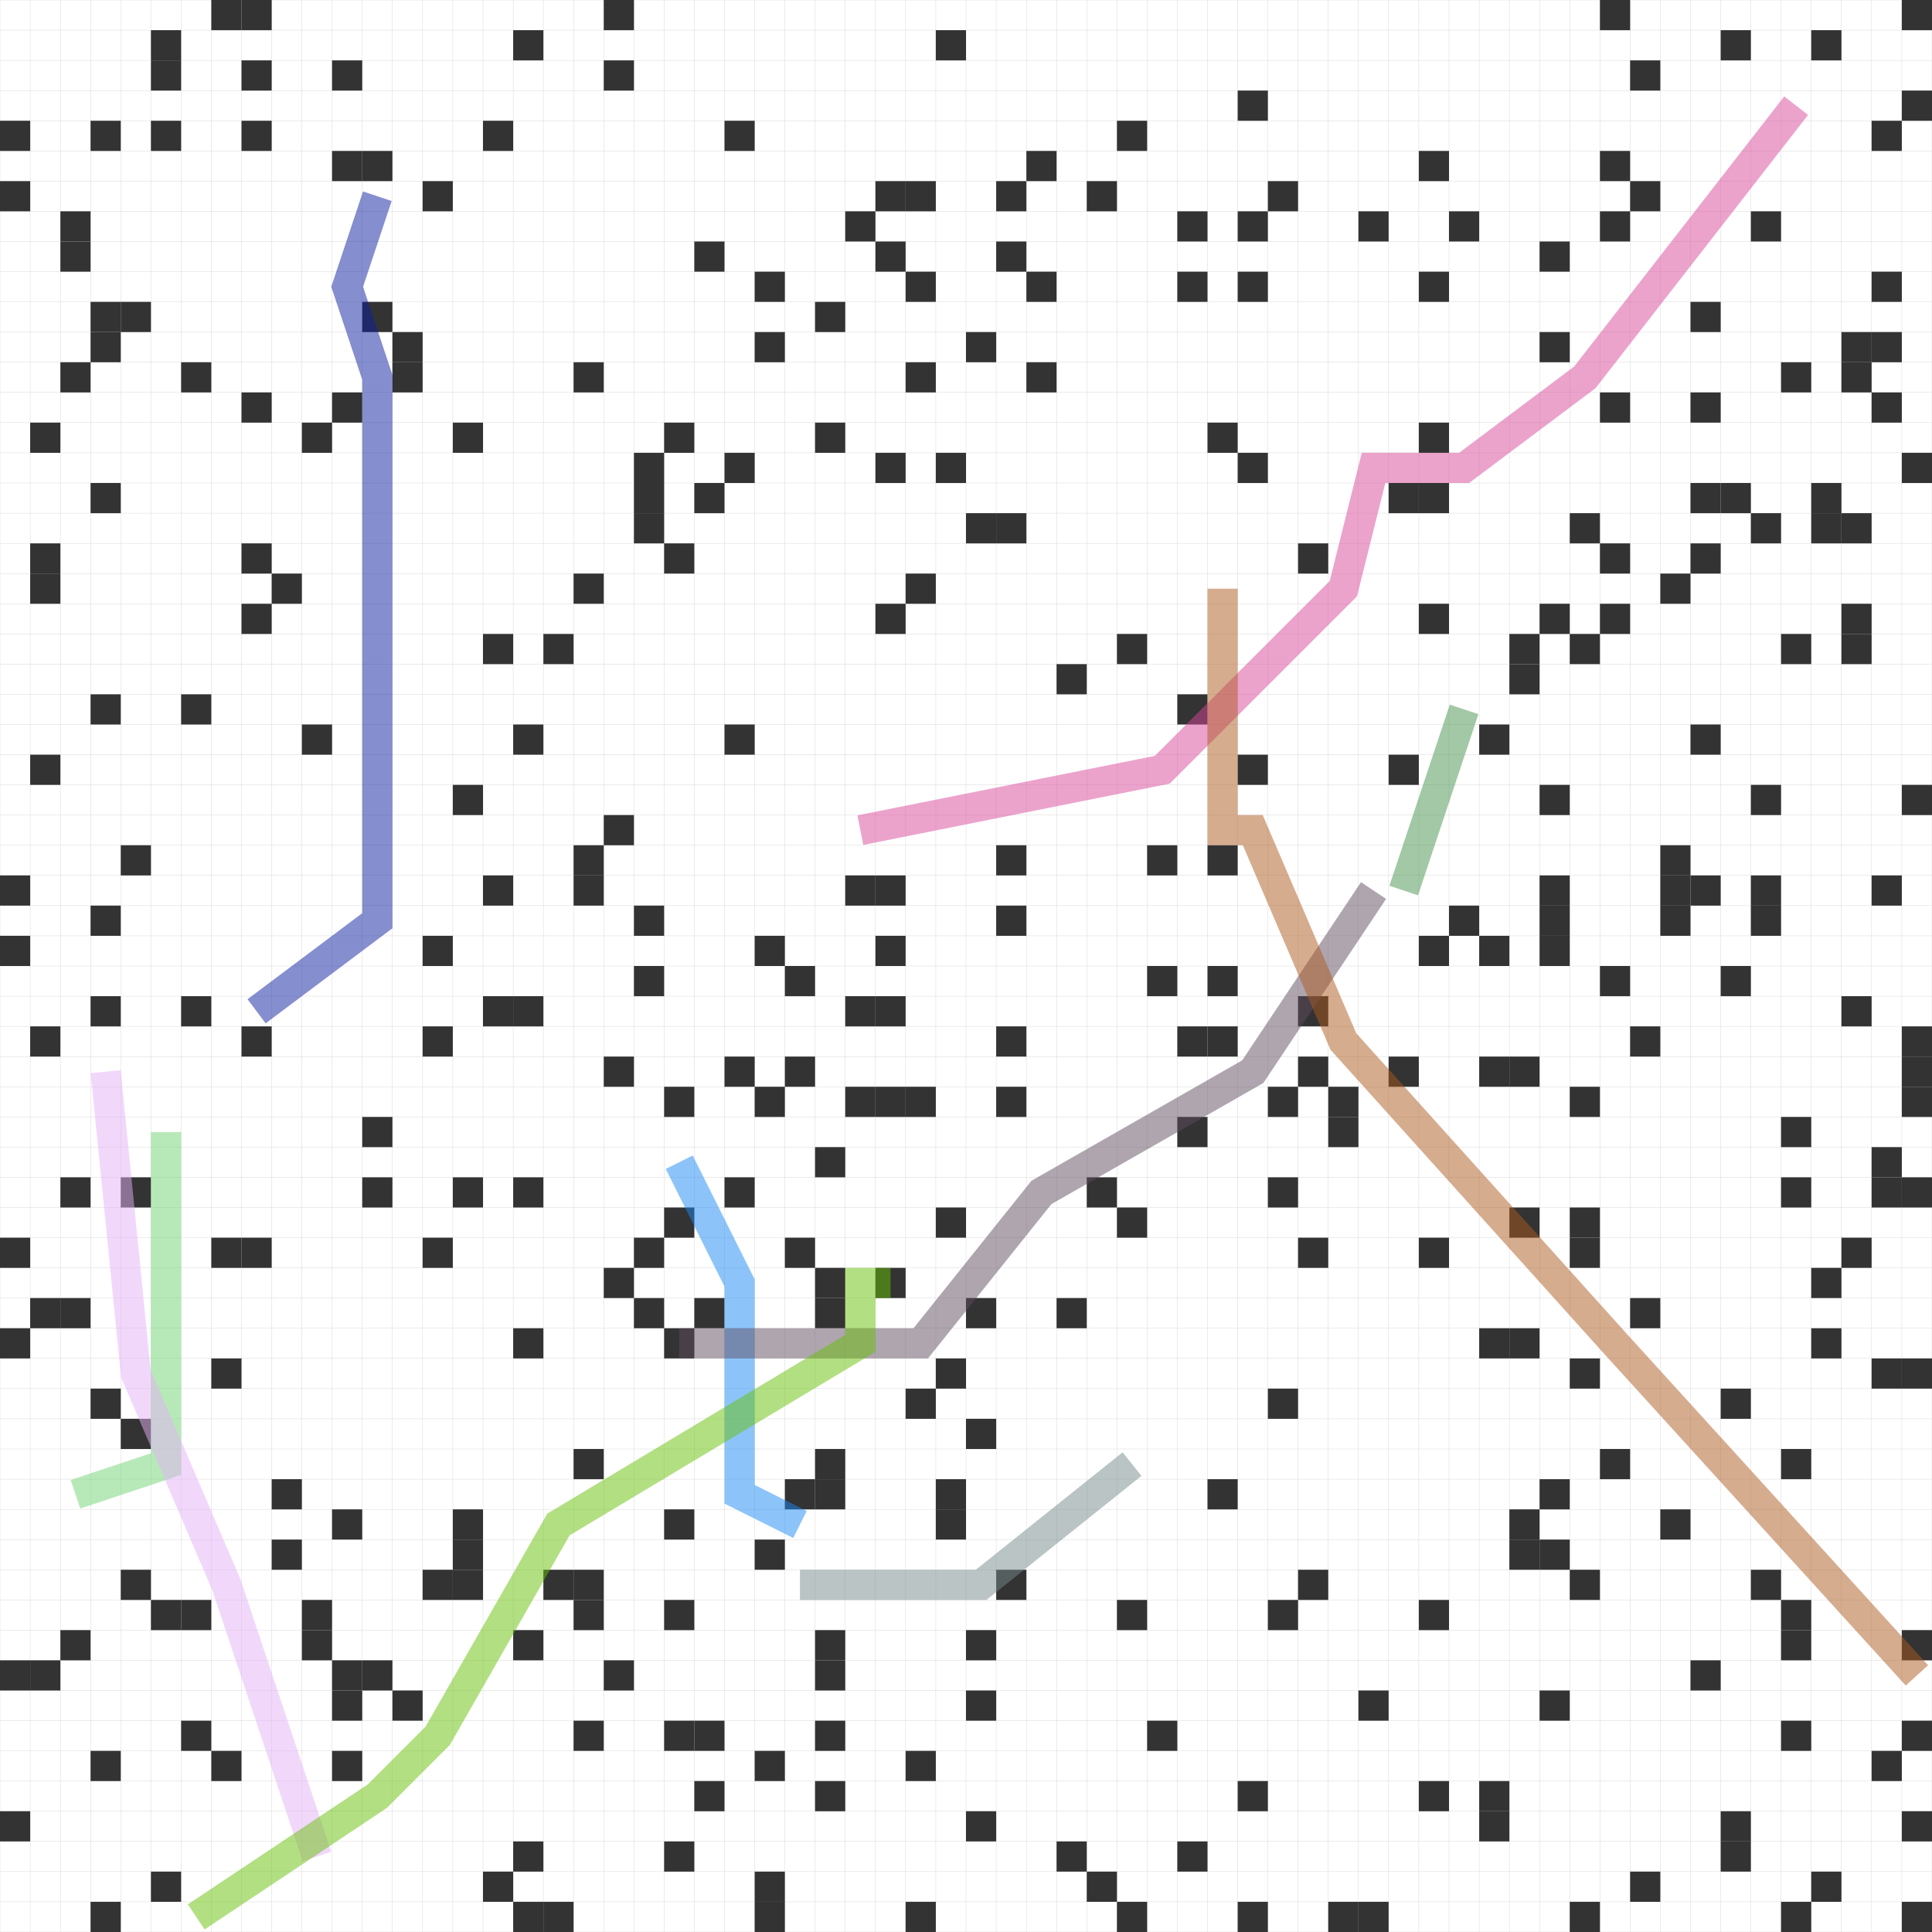
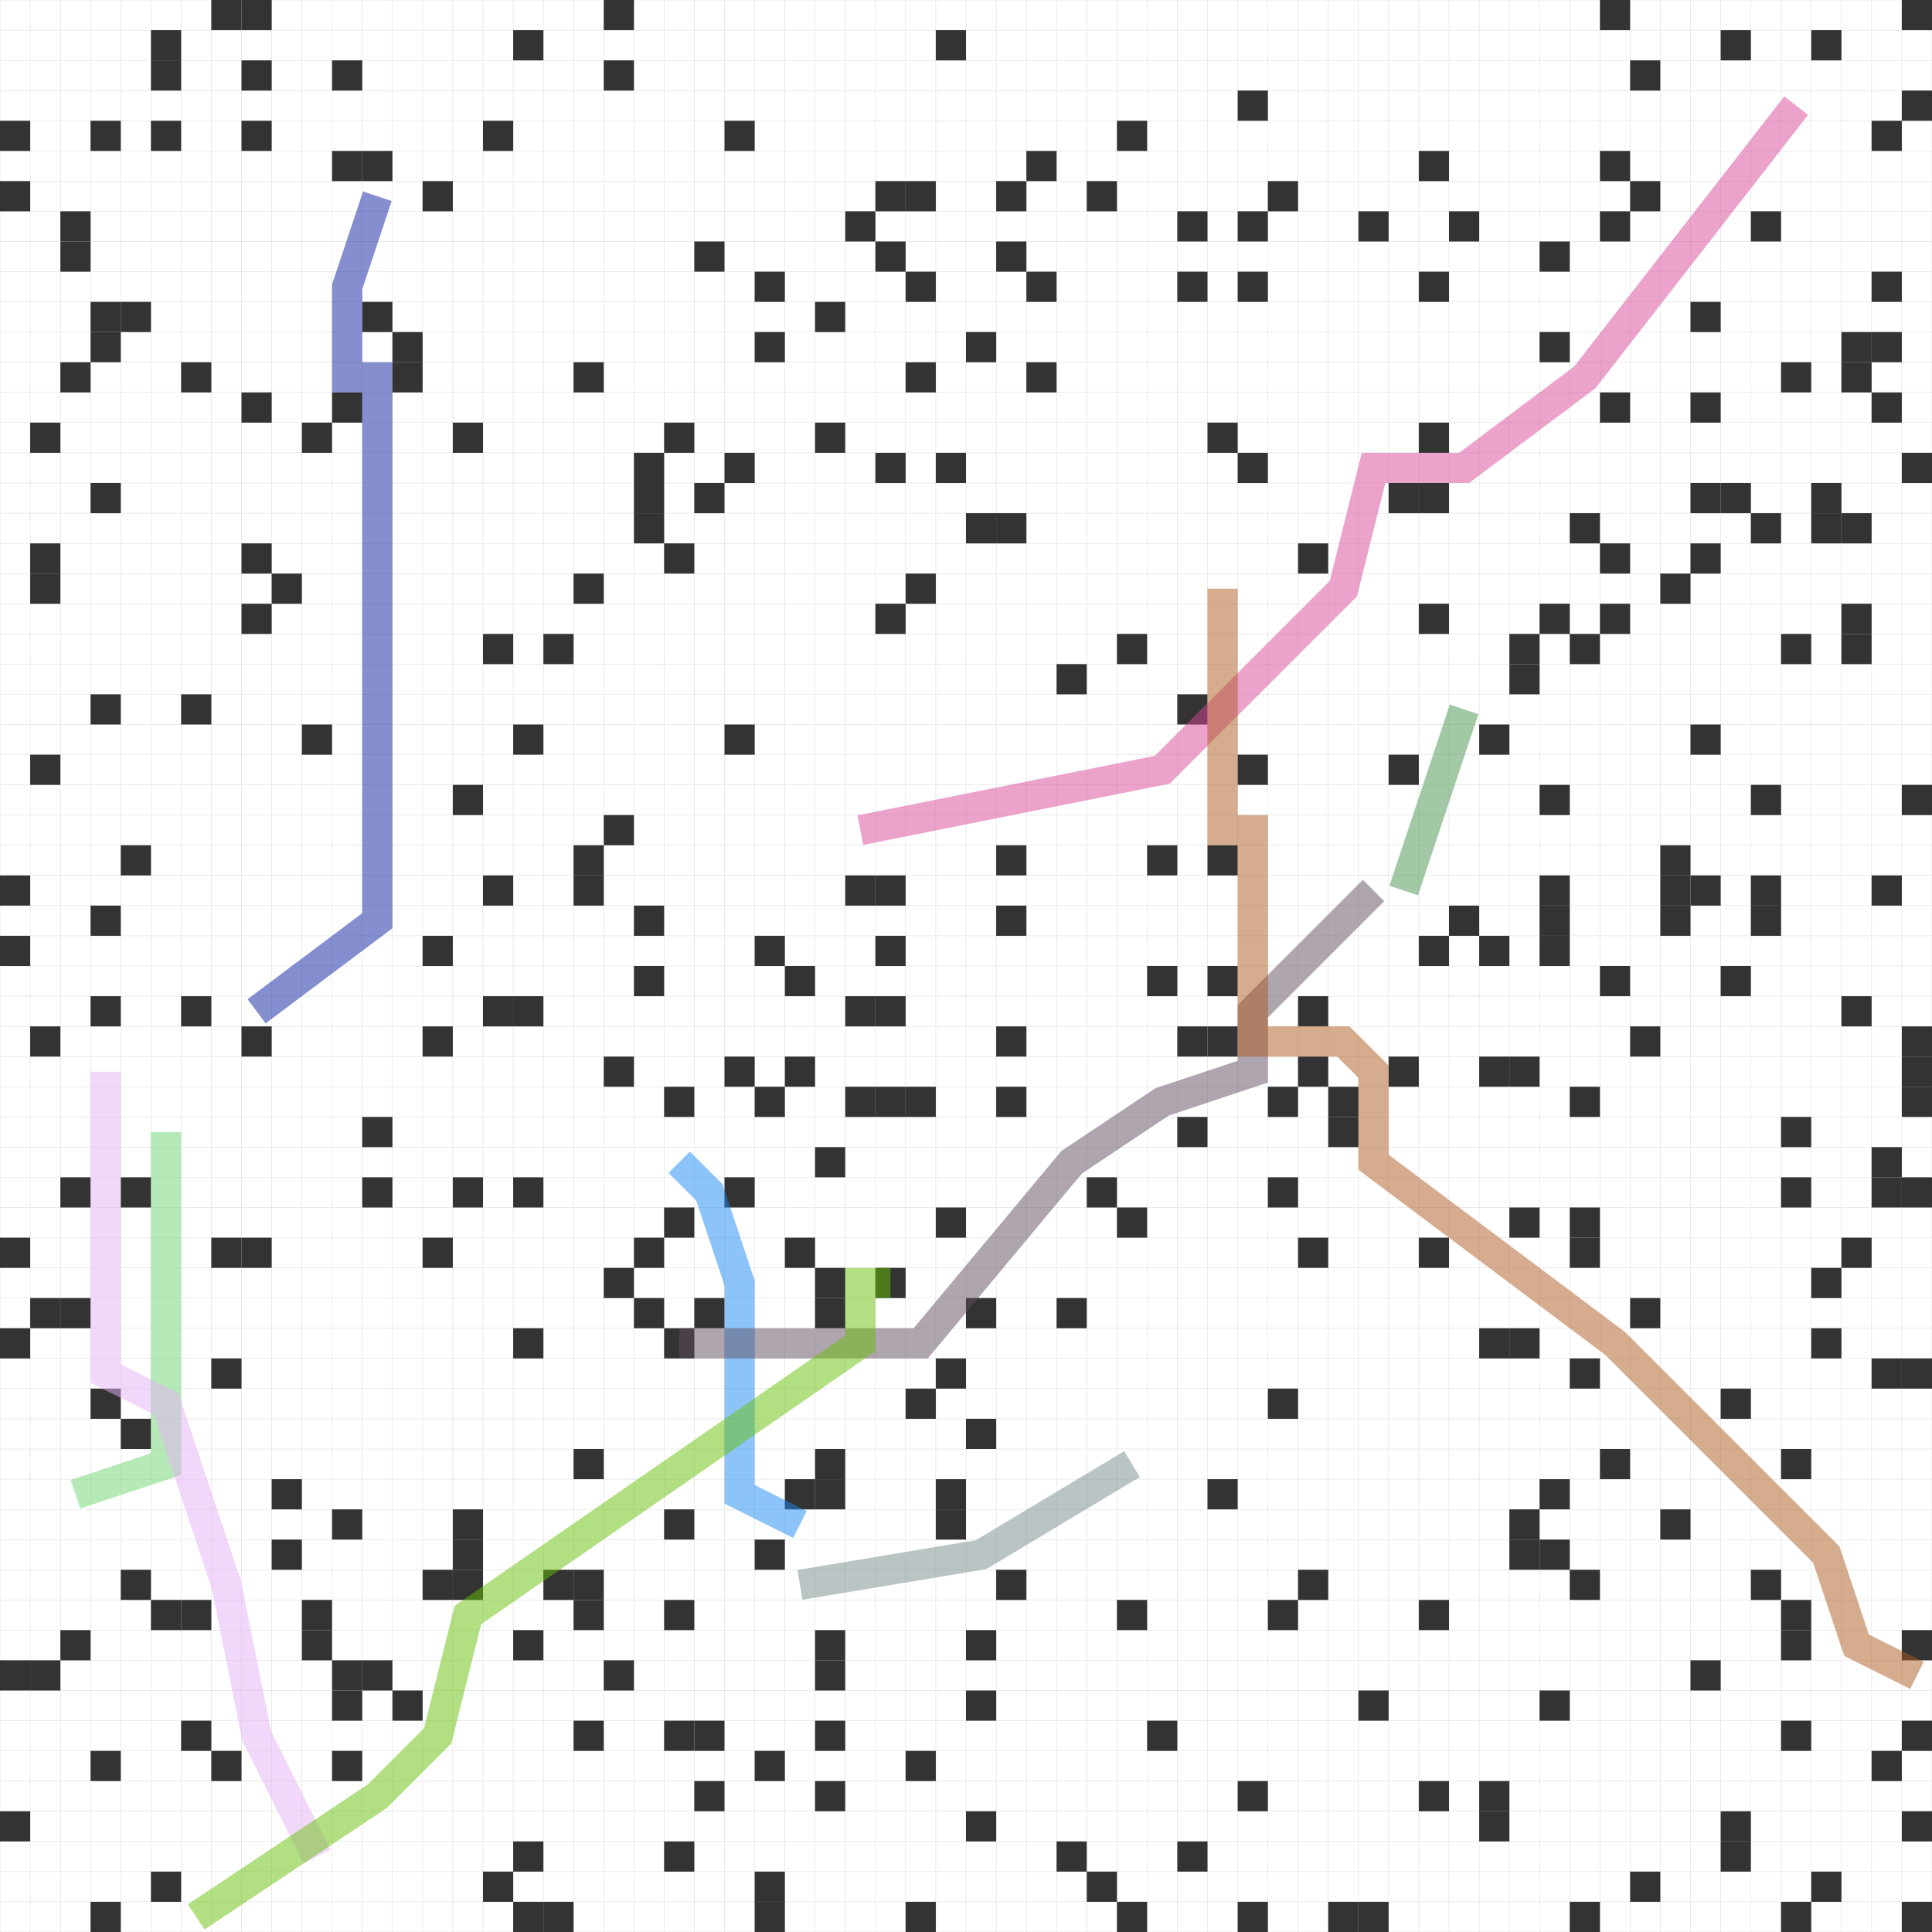
<svg xmlns="http://www.w3.org/2000/svg" viewBox="0 0 64 64">
  <path stroke="#ccc" stroke-width="0.01" d="M 0,0 h 64 M 0,1 h 64 M 0,2 h 64 M 0,3 h 64 M 0,4 h 64 M 0,5 h 64 M 0,6 h 64 M 0,7 h 64 M 0,8 h 64 M 0,9 h 64 M 0,10 h 64 M 0,11 h 64 M 0,12 h 64 M 0,13 h 64 M 0,14 h 64 M 0,15 h 64 M 0,16 h 64 M 0,17 h 64 M 0,18 h 64 M 0,19 h 64 M 0,20 h 64 M 0,21 h 64 M 0,22 h 64 M 0,23 h 64 M 0,24 h 64 M 0,25 h 64 M 0,26 h 64 M 0,27 h 64 M 0,28 h 64 M 0,29 h 64 M 0,30 h 64 M 0,31 h 64 M 0,32 h 64 M 0,33 h 64 M 0,34 h 64 M 0,35 h 64 M 0,36 h 64 M 0,37 h 64 M 0,38 h 64 M 0,39 h 64 M 0,40 h 64 M 0,41 h 64 M 0,42 h 64 M 0,43 h 64 M 0,44 h 64 M 0,45 h 64 M 0,46 h 64 M 0,47 h 64 M 0,48 h 64 M 0,49 h 64 M 0,50 h 64 M 0,51 h 64 M 0,52 h 64 M 0,53 h 64 M 0,54 h 64 M 0,55 h 64 M 0,56 h 64 M 0,57 h 64 M 0,58 h 64 M 0,59 h 64 M 0,60 h 64 M 0,61 h 64 M 0,62 h 64 M 0,63 h 64 M 0,64 h 64 M 0,0 v 64 M 1,0 v 64 M 2,0 v 64 M 3,0 v 64 M 4,0 v 64 M 5,0 v 64 M 6,0 v 64 M 7,0 v 64 M 8,0 v 64 M 9,0 v 64 M 10,0 v 64 M 11,0 v 64 M 12,0 v 64 M 13,0 v 64 M 14,0 v 64 M 15,0 v 64 M 16,0 v 64 M 17,0 v 64 M 18,0 v 64 M 19,0 v 64 M 20,0 v 64 M 21,0 v 64 M 22,0 v 64 M 23,0 v 64 M 24,0 v 64 M 25,0 v 64 M 26,0 v 64 M 27,0 v 64 M 28,0 v 64 M 29,0 v 64 M 30,0 v 64 M 31,0 v 64 M 32,0 v 64 M 33,0 v 64 M 34,0 v 64 M 35,0 v 64 M 36,0 v 64 M 37,0 v 64 M 38,0 v 64 M 39,0 v 64 M 40,0 v 64 M 41,0 v 64 M 42,0 v 64 M 43,0 v 64 M 44,0 v 64 M 45,0 v 64 M 46,0 v 64 M 47,0 v 64 M 48,0 v 64 M 49,0 v 64 M 50,0 v 64 M 51,0 v 64 M 52,0 v 64 M 53,0 v 64 M 54,0 v 64 M 55,0 v 64 M 56,0 v 64 M 57,0 v 64 M 58,0 v 64 M 59,0 v 64 M 60,0 v 64 M 61,0 v 64 M 62,0 v 64 M 63,0 v 64 M 64,0 v 64" />
  <rect x="7" y="0" width="1" height="1" fill="#333" />
  <rect x="8" y="0" width="1" height="1" fill="#333" />
  <rect x="20" y="0" width="1" height="1" fill="#333" />
  <rect x="53" y="0" width="1" height="1" fill="#333" />
  <rect x="63" y="0" width="1" height="1" fill="#333" />
  <rect x="5" y="1" width="1" height="1" fill="#333" />
  <rect x="17" y="1" width="1" height="1" fill="#333" />
  <rect x="31" y="1" width="1" height="1" fill="#333" />
  <rect x="57" y="1" width="1" height="1" fill="#333" />
  <rect x="60" y="1" width="1" height="1" fill="#333" />
  <rect x="5" y="2" width="1" height="1" fill="#333" />
  <rect x="8" y="2" width="1" height="1" fill="#333" />
  <rect x="11" y="2" width="1" height="1" fill="#333" />
  <rect x="20" y="2" width="1" height="1" fill="#333" />
  <rect x="54" y="2" width="1" height="1" fill="#333" />
  <rect x="41" y="3" width="1" height="1" fill="#333" />
  <rect x="63" y="3" width="1" height="1" fill="#333" />
  <rect x="0" y="4" width="1" height="1" fill="#333" />
  <rect x="3" y="4" width="1" height="1" fill="#333" />
  <rect x="5" y="4" width="1" height="1" fill="#333" />
  <rect x="8" y="4" width="1" height="1" fill="#333" />
  <rect x="16" y="4" width="1" height="1" fill="#333" />
  <rect x="24" y="4" width="1" height="1" fill="#333" />
  <rect x="37" y="4" width="1" height="1" fill="#333" />
  <rect x="62" y="4" width="1" height="1" fill="#333" />
  <rect x="11" y="5" width="1" height="1" fill="#333" />
  <rect x="12" y="5" width="1" height="1" fill="#333" />
  <rect x="34" y="5" width="1" height="1" fill="#333" />
  <rect x="47" y="5" width="1" height="1" fill="#333" />
  <rect x="53" y="5" width="1" height="1" fill="#333" />
  <rect x="0" y="6" width="1" height="1" fill="#333" />
  <rect x="14" y="6" width="1" height="1" fill="#333" />
  <rect x="29" y="6" width="1" height="1" fill="#333" />
  <rect x="30" y="6" width="1" height="1" fill="#333" />
  <rect x="33" y="6" width="1" height="1" fill="#333" />
  <rect x="36" y="6" width="1" height="1" fill="#333" />
  <rect x="42" y="6" width="1" height="1" fill="#333" />
  <rect x="54" y="6" width="1" height="1" fill="#333" />
  <rect x="2" y="7" width="1" height="1" fill="#333" />
  <rect x="28" y="7" width="1" height="1" fill="#333" />
  <rect x="39" y="7" width="1" height="1" fill="#333" />
  <rect x="41" y="7" width="1" height="1" fill="#333" />
  <rect x="45" y="7" width="1" height="1" fill="#333" />
  <rect x="48" y="7" width="1" height="1" fill="#333" />
  <rect x="53" y="7" width="1" height="1" fill="#333" />
  <rect x="58" y="7" width="1" height="1" fill="#333" />
  <rect x="2" y="8" width="1" height="1" fill="#333" />
  <rect x="23" y="8" width="1" height="1" fill="#333" />
  <rect x="29" y="8" width="1" height="1" fill="#333" />
  <rect x="33" y="8" width="1" height="1" fill="#333" />
  <rect x="51" y="8" width="1" height="1" fill="#333" />
  <rect x="25" y="9" width="1" height="1" fill="#333" />
  <rect x="30" y="9" width="1" height="1" fill="#333" />
  <rect x="34" y="9" width="1" height="1" fill="#333" />
  <rect x="39" y="9" width="1" height="1" fill="#333" />
  <rect x="41" y="9" width="1" height="1" fill="#333" />
  <rect x="47" y="9" width="1" height="1" fill="#333" />
  <rect x="62" y="9" width="1" height="1" fill="#333" />
  <rect x="3" y="10" width="1" height="1" fill="#333" />
  <rect x="4" y="10" width="1" height="1" fill="#333" />
  <rect x="12" y="10" width="1" height="1" fill="#333" />
  <rect x="27" y="10" width="1" height="1" fill="#333" />
  <rect x="56" y="10" width="1" height="1" fill="#333" />
  <rect x="3" y="11" width="1" height="1" fill="#333" />
  <rect x="13" y="11" width="1" height="1" fill="#333" />
  <rect x="25" y="11" width="1" height="1" fill="#333" />
  <rect x="32" y="11" width="1" height="1" fill="#333" />
  <rect x="51" y="11" width="1" height="1" fill="#333" />
  <rect x="61" y="11" width="1" height="1" fill="#333" />
  <rect x="62" y="11" width="1" height="1" fill="#333" />
  <rect x="2" y="12" width="1" height="1" fill="#333" />
  <rect x="6" y="12" width="1" height="1" fill="#333" />
  <rect x="13" y="12" width="1" height="1" fill="#333" />
  <rect x="19" y="12" width="1" height="1" fill="#333" />
  <rect x="30" y="12" width="1" height="1" fill="#333" />
  <rect x="34" y="12" width="1" height="1" fill="#333" />
  <rect x="59" y="12" width="1" height="1" fill="#333" />
  <rect x="61" y="12" width="1" height="1" fill="#333" />
  <rect x="8" y="13" width="1" height="1" fill="#333" />
  <rect x="11" y="13" width="1" height="1" fill="#333" />
  <rect x="53" y="13" width="1" height="1" fill="#333" />
  <rect x="56" y="13" width="1" height="1" fill="#333" />
  <rect x="62" y="13" width="1" height="1" fill="#333" />
  <rect x="1" y="14" width="1" height="1" fill="#333" />
  <rect x="10" y="14" width="1" height="1" fill="#333" />
  <rect x="15" y="14" width="1" height="1" fill="#333" />
  <rect x="22" y="14" width="1" height="1" fill="#333" />
  <rect x="27" y="14" width="1" height="1" fill="#333" />
  <rect x="40" y="14" width="1" height="1" fill="#333" />
  <rect x="47" y="14" width="1" height="1" fill="#333" />
  <rect x="21" y="15" width="1" height="1" fill="#333" />
  <rect x="24" y="15" width="1" height="1" fill="#333" />
  <rect x="29" y="15" width="1" height="1" fill="#333" />
  <rect x="31" y="15" width="1" height="1" fill="#333" />
  <rect x="41" y="15" width="1" height="1" fill="#333" />
  <rect x="63" y="15" width="1" height="1" fill="#333" />
  <rect x="3" y="16" width="1" height="1" fill="#333" />
  <rect x="21" y="16" width="1" height="1" fill="#333" />
  <rect x="23" y="16" width="1" height="1" fill="#333" />
  <rect x="46" y="16" width="1" height="1" fill="#333" />
  <rect x="47" y="16" width="1" height="1" fill="#333" />
  <rect x="56" y="16" width="1" height="1" fill="#333" />
  <rect x="57" y="16" width="1" height="1" fill="#333" />
  <rect x="60" y="16" width="1" height="1" fill="#333" />
  <rect x="21" y="17" width="1" height="1" fill="#333" />
  <rect x="32" y="17" width="1" height="1" fill="#333" />
  <rect x="33" y="17" width="1" height="1" fill="#333" />
  <rect x="52" y="17" width="1" height="1" fill="#333" />
  <rect x="58" y="17" width="1" height="1" fill="#333" />
  <rect x="60" y="17" width="1" height="1" fill="#333" />
  <rect x="61" y="17" width="1" height="1" fill="#333" />
  <rect x="1" y="18" width="1" height="1" fill="#333" />
  <rect x="8" y="18" width="1" height="1" fill="#333" />
  <rect x="22" y="18" width="1" height="1" fill="#333" />
  <rect x="43" y="18" width="1" height="1" fill="#333" />
  <rect x="53" y="18" width="1" height="1" fill="#333" />
  <rect x="56" y="18" width="1" height="1" fill="#333" />
  <rect x="1" y="19" width="1" height="1" fill="#333" />
  <rect x="9" y="19" width="1" height="1" fill="#333" />
  <rect x="19" y="19" width="1" height="1" fill="#333" />
  <rect x="30" y="19" width="1" height="1" fill="#333" />
  <rect x="55" y="19" width="1" height="1" fill="#333" />
  <rect x="8" y="20" width="1" height="1" fill="#333" />
  <rect x="29" y="20" width="1" height="1" fill="#333" />
  <rect x="47" y="20" width="1" height="1" fill="#333" />
  <rect x="51" y="20" width="1" height="1" fill="#333" />
  <rect x="53" y="20" width="1" height="1" fill="#333" />
  <rect x="61" y="20" width="1" height="1" fill="#333" />
  <rect x="16" y="21" width="1" height="1" fill="#333" />
  <rect x="18" y="21" width="1" height="1" fill="#333" />
  <rect x="37" y="21" width="1" height="1" fill="#333" />
  <rect x="50" y="21" width="1" height="1" fill="#333" />
  <rect x="52" y="21" width="1" height="1" fill="#333" />
  <rect x="59" y="21" width="1" height="1" fill="#333" />
  <rect x="61" y="21" width="1" height="1" fill="#333" />
  <rect x="35" y="22" width="1" height="1" fill="#333" />
  <rect x="50" y="22" width="1" height="1" fill="#333" />
  <rect x="3" y="23" width="1" height="1" fill="#333" />
  <rect x="6" y="23" width="1" height="1" fill="#333" />
  <rect x="39" y="23" width="1" height="1" fill="#333" />
  <rect x="10" y="24" width="1" height="1" fill="#333" />
  <rect x="17" y="24" width="1" height="1" fill="#333" />
  <rect x="24" y="24" width="1" height="1" fill="#333" />
  <rect x="49" y="24" width="1" height="1" fill="#333" />
  <rect x="56" y="24" width="1" height="1" fill="#333" />
  <rect x="1" y="25" width="1" height="1" fill="#333" />
  <rect x="41" y="25" width="1" height="1" fill="#333" />
  <rect x="46" y="25" width="1" height="1" fill="#333" />
  <rect x="15" y="26" width="1" height="1" fill="#333" />
  <rect x="51" y="26" width="1" height="1" fill="#333" />
  <rect x="58" y="26" width="1" height="1" fill="#333" />
  <rect x="63" y="26" width="1" height="1" fill="#333" />
  <rect x="20" y="27" width="1" height="1" fill="#333" />
  <rect x="4" y="28" width="1" height="1" fill="#333" />
  <rect x="19" y="28" width="1" height="1" fill="#333" />
  <rect x="33" y="28" width="1" height="1" fill="#333" />
  <rect x="38" y="28" width="1" height="1" fill="#333" />
  <rect x="40" y="28" width="1" height="1" fill="#333" />
  <rect x="55" y="28" width="1" height="1" fill="#333" />
  <rect x="0" y="29" width="1" height="1" fill="#333" />
  <rect x="16" y="29" width="1" height="1" fill="#333" />
  <rect x="19" y="29" width="1" height="1" fill="#333" />
  <rect x="28" y="29" width="1" height="1" fill="#333" />
  <rect x="29" y="29" width="1" height="1" fill="#333" />
  <rect x="51" y="29" width="1" height="1" fill="#333" />
  <rect x="55" y="29" width="1" height="1" fill="#333" />
  <rect x="56" y="29" width="1" height="1" fill="#333" />
  <rect x="58" y="29" width="1" height="1" fill="#333" />
  <rect x="62" y="29" width="1" height="1" fill="#333" />
  <rect x="3" y="30" width="1" height="1" fill="#333" />
  <rect x="21" y="30" width="1" height="1" fill="#333" />
  <rect x="33" y="30" width="1" height="1" fill="#333" />
  <rect x="48" y="30" width="1" height="1" fill="#333" />
  <rect x="51" y="30" width="1" height="1" fill="#333" />
  <rect x="55" y="30" width="1" height="1" fill="#333" />
  <rect x="58" y="30" width="1" height="1" fill="#333" />
  <rect x="0" y="31" width="1" height="1" fill="#333" />
  <rect x="14" y="31" width="1" height="1" fill="#333" />
  <rect x="25" y="31" width="1" height="1" fill="#333" />
  <rect x="29" y="31" width="1" height="1" fill="#333" />
  <rect x="47" y="31" width="1" height="1" fill="#333" />
  <rect x="49" y="31" width="1" height="1" fill="#333" />
  <rect x="51" y="31" width="1" height="1" fill="#333" />
  <rect x="21" y="32" width="1" height="1" fill="#333" />
  <rect x="26" y="32" width="1" height="1" fill="#333" />
  <rect x="38" y="32" width="1" height="1" fill="#333" />
  <rect x="40" y="32" width="1" height="1" fill="#333" />
  <rect x="53" y="32" width="1" height="1" fill="#333" />
  <rect x="57" y="32" width="1" height="1" fill="#333" />
  <rect x="3" y="33" width="1" height="1" fill="#333" />
  <rect x="6" y="33" width="1" height="1" fill="#333" />
  <rect x="16" y="33" width="1" height="1" fill="#333" />
  <rect x="17" y="33" width="1" height="1" fill="#333" />
  <rect x="28" y="33" width="1" height="1" fill="#333" />
  <rect x="29" y="33" width="1" height="1" fill="#333" />
  <rect x="43" y="33" width="1" height="1" fill="#333" />
  <rect x="61" y="33" width="1" height="1" fill="#333" />
  <rect x="1" y="34" width="1" height="1" fill="#333" />
  <rect x="8" y="34" width="1" height="1" fill="#333" />
  <rect x="14" y="34" width="1" height="1" fill="#333" />
  <rect x="33" y="34" width="1" height="1" fill="#333" />
  <rect x="39" y="34" width="1" height="1" fill="#333" />
  <rect x="40" y="34" width="1" height="1" fill="#333" />
  <rect x="54" y="34" width="1" height="1" fill="#333" />
  <rect x="63" y="34" width="1" height="1" fill="#333" />
  <rect x="20" y="35" width="1" height="1" fill="#333" />
  <rect x="24" y="35" width="1" height="1" fill="#333" />
  <rect x="26" y="35" width="1" height="1" fill="#333" />
  <rect x="43" y="35" width="1" height="1" fill="#333" />
  <rect x="46" y="35" width="1" height="1" fill="#333" />
  <rect x="49" y="35" width="1" height="1" fill="#333" />
  <rect x="50" y="35" width="1" height="1" fill="#333" />
  <rect x="63" y="35" width="1" height="1" fill="#333" />
  <rect x="22" y="36" width="1" height="1" fill="#333" />
  <rect x="25" y="36" width="1" height="1" fill="#333" />
  <rect x="28" y="36" width="1" height="1" fill="#333" />
  <rect x="29" y="36" width="1" height="1" fill="#333" />
  <rect x="30" y="36" width="1" height="1" fill="#333" />
  <rect x="33" y="36" width="1" height="1" fill="#333" />
  <rect x="42" y="36" width="1" height="1" fill="#333" />
  <rect x="44" y="36" width="1" height="1" fill="#333" />
  <rect x="52" y="36" width="1" height="1" fill="#333" />
  <rect x="63" y="36" width="1" height="1" fill="#333" />
  <rect x="12" y="37" width="1" height="1" fill="#333" />
  <rect x="39" y="37" width="1" height="1" fill="#333" />
  <rect x="44" y="37" width="1" height="1" fill="#333" />
  <rect x="59" y="37" width="1" height="1" fill="#333" />
  <rect x="27" y="38" width="1" height="1" fill="#333" />
  <rect x="62" y="38" width="1" height="1" fill="#333" />
  <rect x="2" y="39" width="1" height="1" fill="#333" />
  <rect x="4" y="39" width="1" height="1" fill="#333" />
  <rect x="12" y="39" width="1" height="1" fill="#333" />
  <rect x="15" y="39" width="1" height="1" fill="#333" />
  <rect x="17" y="39" width="1" height="1" fill="#333" />
  <rect x="24" y="39" width="1" height="1" fill="#333" />
  <rect x="36" y="39" width="1" height="1" fill="#333" />
  <rect x="42" y="39" width="1" height="1" fill="#333" />
  <rect x="59" y="39" width="1" height="1" fill="#333" />
  <rect x="62" y="39" width="1" height="1" fill="#333" />
  <rect x="63" y="39" width="1" height="1" fill="#333" />
  <rect x="22" y="40" width="1" height="1" fill="#333" />
  <rect x="31" y="40" width="1" height="1" fill="#333" />
  <rect x="37" y="40" width="1" height="1" fill="#333" />
  <rect x="50" y="40" width="1" height="1" fill="#333" />
  <rect x="52" y="40" width="1" height="1" fill="#333" />
  <rect x="0" y="41" width="1" height="1" fill="#333" />
  <rect x="7" y="41" width="1" height="1" fill="#333" />
  <rect x="8" y="41" width="1" height="1" fill="#333" />
  <rect x="14" y="41" width="1" height="1" fill="#333" />
  <rect x="21" y="41" width="1" height="1" fill="#333" />
  <rect x="26" y="41" width="1" height="1" fill="#333" />
  <rect x="43" y="41" width="1" height="1" fill="#333" />
  <rect x="47" y="41" width="1" height="1" fill="#333" />
  <rect x="52" y="41" width="1" height="1" fill="#333" />
  <rect x="61" y="41" width="1" height="1" fill="#333" />
  <rect x="20" y="42" width="1" height="1" fill="#333" />
  <rect x="27" y="42" width="1" height="1" fill="#333" />
  <rect x="29" y="42" width="1" height="1" fill="#333" />
  <rect x="60" y="42" width="1" height="1" fill="#333" />
  <rect x="1" y="43" width="1" height="1" fill="#333" />
  <rect x="2" y="43" width="1" height="1" fill="#333" />
  <rect x="21" y="43" width="1" height="1" fill="#333" />
  <rect x="23" y="43" width="1" height="1" fill="#333" />
  <rect x="27" y="43" width="1" height="1" fill="#333" />
  <rect x="32" y="43" width="1" height="1" fill="#333" />
  <rect x="35" y="43" width="1" height="1" fill="#333" />
  <rect x="54" y="43" width="1" height="1" fill="#333" />
  <rect x="0" y="44" width="1" height="1" fill="#333" />
  <rect x="17" y="44" width="1" height="1" fill="#333" />
  <rect x="22" y="44" width="1" height="1" fill="#333" />
  <rect x="49" y="44" width="1" height="1" fill="#333" />
  <rect x="50" y="44" width="1" height="1" fill="#333" />
  <rect x="60" y="44" width="1" height="1" fill="#333" />
  <rect x="7" y="45" width="1" height="1" fill="#333" />
  <rect x="31" y="45" width="1" height="1" fill="#333" />
  <rect x="52" y="45" width="1" height="1" fill="#333" />
  <rect x="62" y="45" width="1" height="1" fill="#333" />
  <rect x="63" y="45" width="1" height="1" fill="#333" />
  <rect x="3" y="46" width="1" height="1" fill="#333" />
  <rect x="30" y="46" width="1" height="1" fill="#333" />
  <rect x="42" y="46" width="1" height="1" fill="#333" />
  <rect x="57" y="46" width="1" height="1" fill="#333" />
  <rect x="4" y="47" width="1" height="1" fill="#333" />
  <rect x="32" y="47" width="1" height="1" fill="#333" />
  <rect x="19" y="48" width="1" height="1" fill="#333" />
  <rect x="27" y="48" width="1" height="1" fill="#333" />
  <rect x="53" y="48" width="1" height="1" fill="#333" />
  <rect x="59" y="48" width="1" height="1" fill="#333" />
  <rect x="9" y="49" width="1" height="1" fill="#333" />
  <rect x="26" y="49" width="1" height="1" fill="#333" />
  <rect x="27" y="49" width="1" height="1" fill="#333" />
  <rect x="31" y="49" width="1" height="1" fill="#333" />
  <rect x="40" y="49" width="1" height="1" fill="#333" />
  <rect x="51" y="49" width="1" height="1" fill="#333" />
  <rect x="11" y="50" width="1" height="1" fill="#333" />
  <rect x="15" y="50" width="1" height="1" fill="#333" />
  <rect x="22" y="50" width="1" height="1" fill="#333" />
  <rect x="31" y="50" width="1" height="1" fill="#333" />
  <rect x="50" y="50" width="1" height="1" fill="#333" />
  <rect x="55" y="50" width="1" height="1" fill="#333" />
  <rect x="9" y="51" width="1" height="1" fill="#333" />
  <rect x="15" y="51" width="1" height="1" fill="#333" />
  <rect x="25" y="51" width="1" height="1" fill="#333" />
  <rect x="50" y="51" width="1" height="1" fill="#333" />
  <rect x="51" y="51" width="1" height="1" fill="#333" />
  <rect x="4" y="52" width="1" height="1" fill="#333" />
  <rect x="14" y="52" width="1" height="1" fill="#333" />
  <rect x="15" y="52" width="1" height="1" fill="#333" />
  <rect x="18" y="52" width="1" height="1" fill="#333" />
  <rect x="19" y="52" width="1" height="1" fill="#333" />
  <rect x="33" y="52" width="1" height="1" fill="#333" />
  <rect x="43" y="52" width="1" height="1" fill="#333" />
  <rect x="52" y="52" width="1" height="1" fill="#333" />
  <rect x="58" y="52" width="1" height="1" fill="#333" />
  <rect x="5" y="53" width="1" height="1" fill="#333" />
  <rect x="6" y="53" width="1" height="1" fill="#333" />
  <rect x="10" y="53" width="1" height="1" fill="#333" />
  <rect x="19" y="53" width="1" height="1" fill="#333" />
  <rect x="22" y="53" width="1" height="1" fill="#333" />
  <rect x="37" y="53" width="1" height="1" fill="#333" />
  <rect x="42" y="53" width="1" height="1" fill="#333" />
  <rect x="47" y="53" width="1" height="1" fill="#333" />
  <rect x="59" y="53" width="1" height="1" fill="#333" />
  <rect x="2" y="54" width="1" height="1" fill="#333" />
  <rect x="10" y="54" width="1" height="1" fill="#333" />
  <rect x="17" y="54" width="1" height="1" fill="#333" />
  <rect x="27" y="54" width="1" height="1" fill="#333" />
  <rect x="32" y="54" width="1" height="1" fill="#333" />
  <rect x="59" y="54" width="1" height="1" fill="#333" />
  <rect x="63" y="54" width="1" height="1" fill="#333" />
  <rect x="0" y="55" width="1" height="1" fill="#333" />
  <rect x="1" y="55" width="1" height="1" fill="#333" />
  <rect x="11" y="55" width="1" height="1" fill="#333" />
  <rect x="12" y="55" width="1" height="1" fill="#333" />
  <rect x="20" y="55" width="1" height="1" fill="#333" />
  <rect x="27" y="55" width="1" height="1" fill="#333" />
  <rect x="56" y="55" width="1" height="1" fill="#333" />
  <rect x="11" y="56" width="1" height="1" fill="#333" />
  <rect x="13" y="56" width="1" height="1" fill="#333" />
  <rect x="32" y="56" width="1" height="1" fill="#333" />
  <rect x="45" y="56" width="1" height="1" fill="#333" />
  <rect x="51" y="56" width="1" height="1" fill="#333" />
  <rect x="6" y="57" width="1" height="1" fill="#333" />
  <rect x="19" y="57" width="1" height="1" fill="#333" />
  <rect x="22" y="57" width="1" height="1" fill="#333" />
  <rect x="23" y="57" width="1" height="1" fill="#333" />
  <rect x="27" y="57" width="1" height="1" fill="#333" />
  <rect x="38" y="57" width="1" height="1" fill="#333" />
  <rect x="59" y="57" width="1" height="1" fill="#333" />
  <rect x="63" y="57" width="1" height="1" fill="#333" />
  <rect x="3" y="58" width="1" height="1" fill="#333" />
  <rect x="7" y="58" width="1" height="1" fill="#333" />
  <rect x="11" y="58" width="1" height="1" fill="#333" />
  <rect x="25" y="58" width="1" height="1" fill="#333" />
  <rect x="30" y="58" width="1" height="1" fill="#333" />
  <rect x="62" y="58" width="1" height="1" fill="#333" />
  <rect x="23" y="59" width="1" height="1" fill="#333" />
  <rect x="27" y="59" width="1" height="1" fill="#333" />
  <rect x="41" y="59" width="1" height="1" fill="#333" />
  <rect x="47" y="59" width="1" height="1" fill="#333" />
  <rect x="49" y="59" width="1" height="1" fill="#333" />
  <rect x="0" y="60" width="1" height="1" fill="#333" />
  <rect x="32" y="60" width="1" height="1" fill="#333" />
  <rect x="49" y="60" width="1" height="1" fill="#333" />
  <rect x="57" y="60" width="1" height="1" fill="#333" />
  <rect x="63" y="60" width="1" height="1" fill="#333" />
  <rect x="17" y="61" width="1" height="1" fill="#333" />
  <rect x="22" y="61" width="1" height="1" fill="#333" />
  <rect x="35" y="61" width="1" height="1" fill="#333" />
  <rect x="39" y="61" width="1" height="1" fill="#333" />
  <rect x="57" y="61" width="1" height="1" fill="#333" />
  <rect x="5" y="62" width="1" height="1" fill="#333" />
  <rect x="16" y="62" width="1" height="1" fill="#333" />
  <rect x="25" y="62" width="1" height="1" fill="#333" />
  <rect x="36" y="62" width="1" height="1" fill="#333" />
  <rect x="54" y="62" width="1" height="1" fill="#333" />
  <rect x="60" y="62" width="1" height="1" fill="#333" />
  <rect x="3" y="63" width="1" height="1" fill="#333" />
  <rect x="17" y="63" width="1" height="1" fill="#333" />
  <rect x="18" y="63" width="1" height="1" fill="#333" />
  <rect x="25" y="63" width="1" height="1" fill="#333" />
  <rect x="30" y="63" width="1" height="1" fill="#333" />
  <rect x="37" y="63" width="1" height="1" fill="#333" />
  <rect x="41" y="63" width="1" height="1" fill="#333" />
  <rect x="44" y="63" width="1" height="1" fill="#333" />
  <rect x="45" y="63" width="1" height="1" fill="#333" />
  <rect x="52" y="63" width="1" height="1" fill="#333" />
  <rect x="59" y="63" width="1" height="1" fill="#333" />
  <rect x="63" y="63" width="1" height="1" fill="#333" />
-   <path fill="none" stroke="#1A8AF5" stroke-width="1" d="M 26.5,50.5 L 24.5,49.5 L 24.5,42.5 L 22.5,38.5" opacity="0.5" />
-   <path fill="none" stroke="#0C1E9E" stroke-width="1" d="M 8.5,33.5 L 12.5,30.5 L 12.5,12.5 L 11.5,9.5 L 12.5,6.5" opacity="0.5" />
+   <path fill="none" stroke="#1A8AF5" stroke-width="1" d="M 26.5,50.5 L 24.5,49.5 L 24.5,42.5 L 23.5,39.5 L 22.5,38.5" opacity="0.5" />
+   <path fill="none" stroke="#0C1E9E" stroke-width="1" d="M 8.5,33.5 L 12.5,30.5 L 12.5,12.5 L 11.5,12.5 L 11.5,9.5 L 12.5,6.5" opacity="0.5" />
  <path fill="none" stroke="#46914E" stroke-width="1" d="M 46.5,29.5 L 48.5,23.5" opacity="0.5" />
  <path fill="none" stroke="#6FD371" stroke-width="1" d="M 2.5,49.5 L 5.5,48.5 L 5.5,37.5" opacity="0.5" />
-   <path fill="none" stroke="#5D4B5F" stroke-width="1" d="M 45.5,29.5 L 41.5,35.5 L 34.5,39.5 L 30.5,44.5 L 22.5,44.5" opacity="0.5" />
-   <path fill="none" stroke="#758989" stroke-width="1" d="M 37.5,48.5 L 32.5,52.5 L 26.5,52.5" opacity="0.5" />
-   <path fill="none" stroke="#E4B1F8" stroke-width="1" d="M 10.5,61.5 L 7.5,52.5 L 4.5,45.5 L 3.5,35.5" opacity="0.5" />
+   <path fill="none" stroke="#5D4B5F" stroke-width="1" d="M 45.5,29.5 L 41.5,33.5 L 41.5,35.5 L 38.5,36.5 L 35.5,38.5 L 30.5,44.5 L 22.5,44.5" opacity="0.5" />
+   <path fill="none" stroke="#758989" stroke-width="1" d="M 37.5,48.5 L 32.5,51.5 L 26.5,52.5" opacity="0.5" />
+   <path fill="none" stroke="#E4B1F8" stroke-width="1" d="M 10.5,61.5 L 8.5,57.5 L 7.5,52.5 L 5.5,46.5 L 3.5,45.5 L 3.5,35.5" opacity="0.5" />
  <path fill="none" stroke="#D84899" stroke-width="1" d="M 59.5,3.5 L 52.5,12.5 L 48.5,15.5 L 45.5,15.5 L 44.5,19.5 L 38.5,25.5 L 28.5,27.5" opacity="0.5" />
-   <path fill="none" stroke="#AD5920" stroke-width="1" d="M 63.5,55.5 L 53.5,44.5 L 44.5,34.5 L 41.5,27.5 L 40.5,27.5 L 40.5,19.5" opacity="0.5" />
-   <path fill="none" stroke="#67BF08" stroke-width="1" d="M 6.5,63.5 L 12.5,59.5 L 14.5,57.5 L 18.5,50.5 L 28.5,44.5 L 28.5,42.5 L 29.5,42.5" opacity="0.5" />
+   <path fill="none" stroke="#AD5920" stroke-width="1" d="M 63.5,55.5 L 61.5,54.5 L 60.5,51.5 L 53.5,44.5 L 45.5,38.5 L 45.5,35.5 L 44.5,34.5 L 41.5,34.5 L 41.5,27.5 L 40.5,27.5 L 40.5,19.5" opacity="0.5" />
+   <path fill="none" stroke="#67BF08" stroke-width="1" d="M 6.5,63.5 L 12.5,59.5 L 14.5,57.5 L 15.5,53.5 L 28.5,44.5 L 28.5,42.5 L 29.5,42.5" opacity="0.5" />
</svg>
